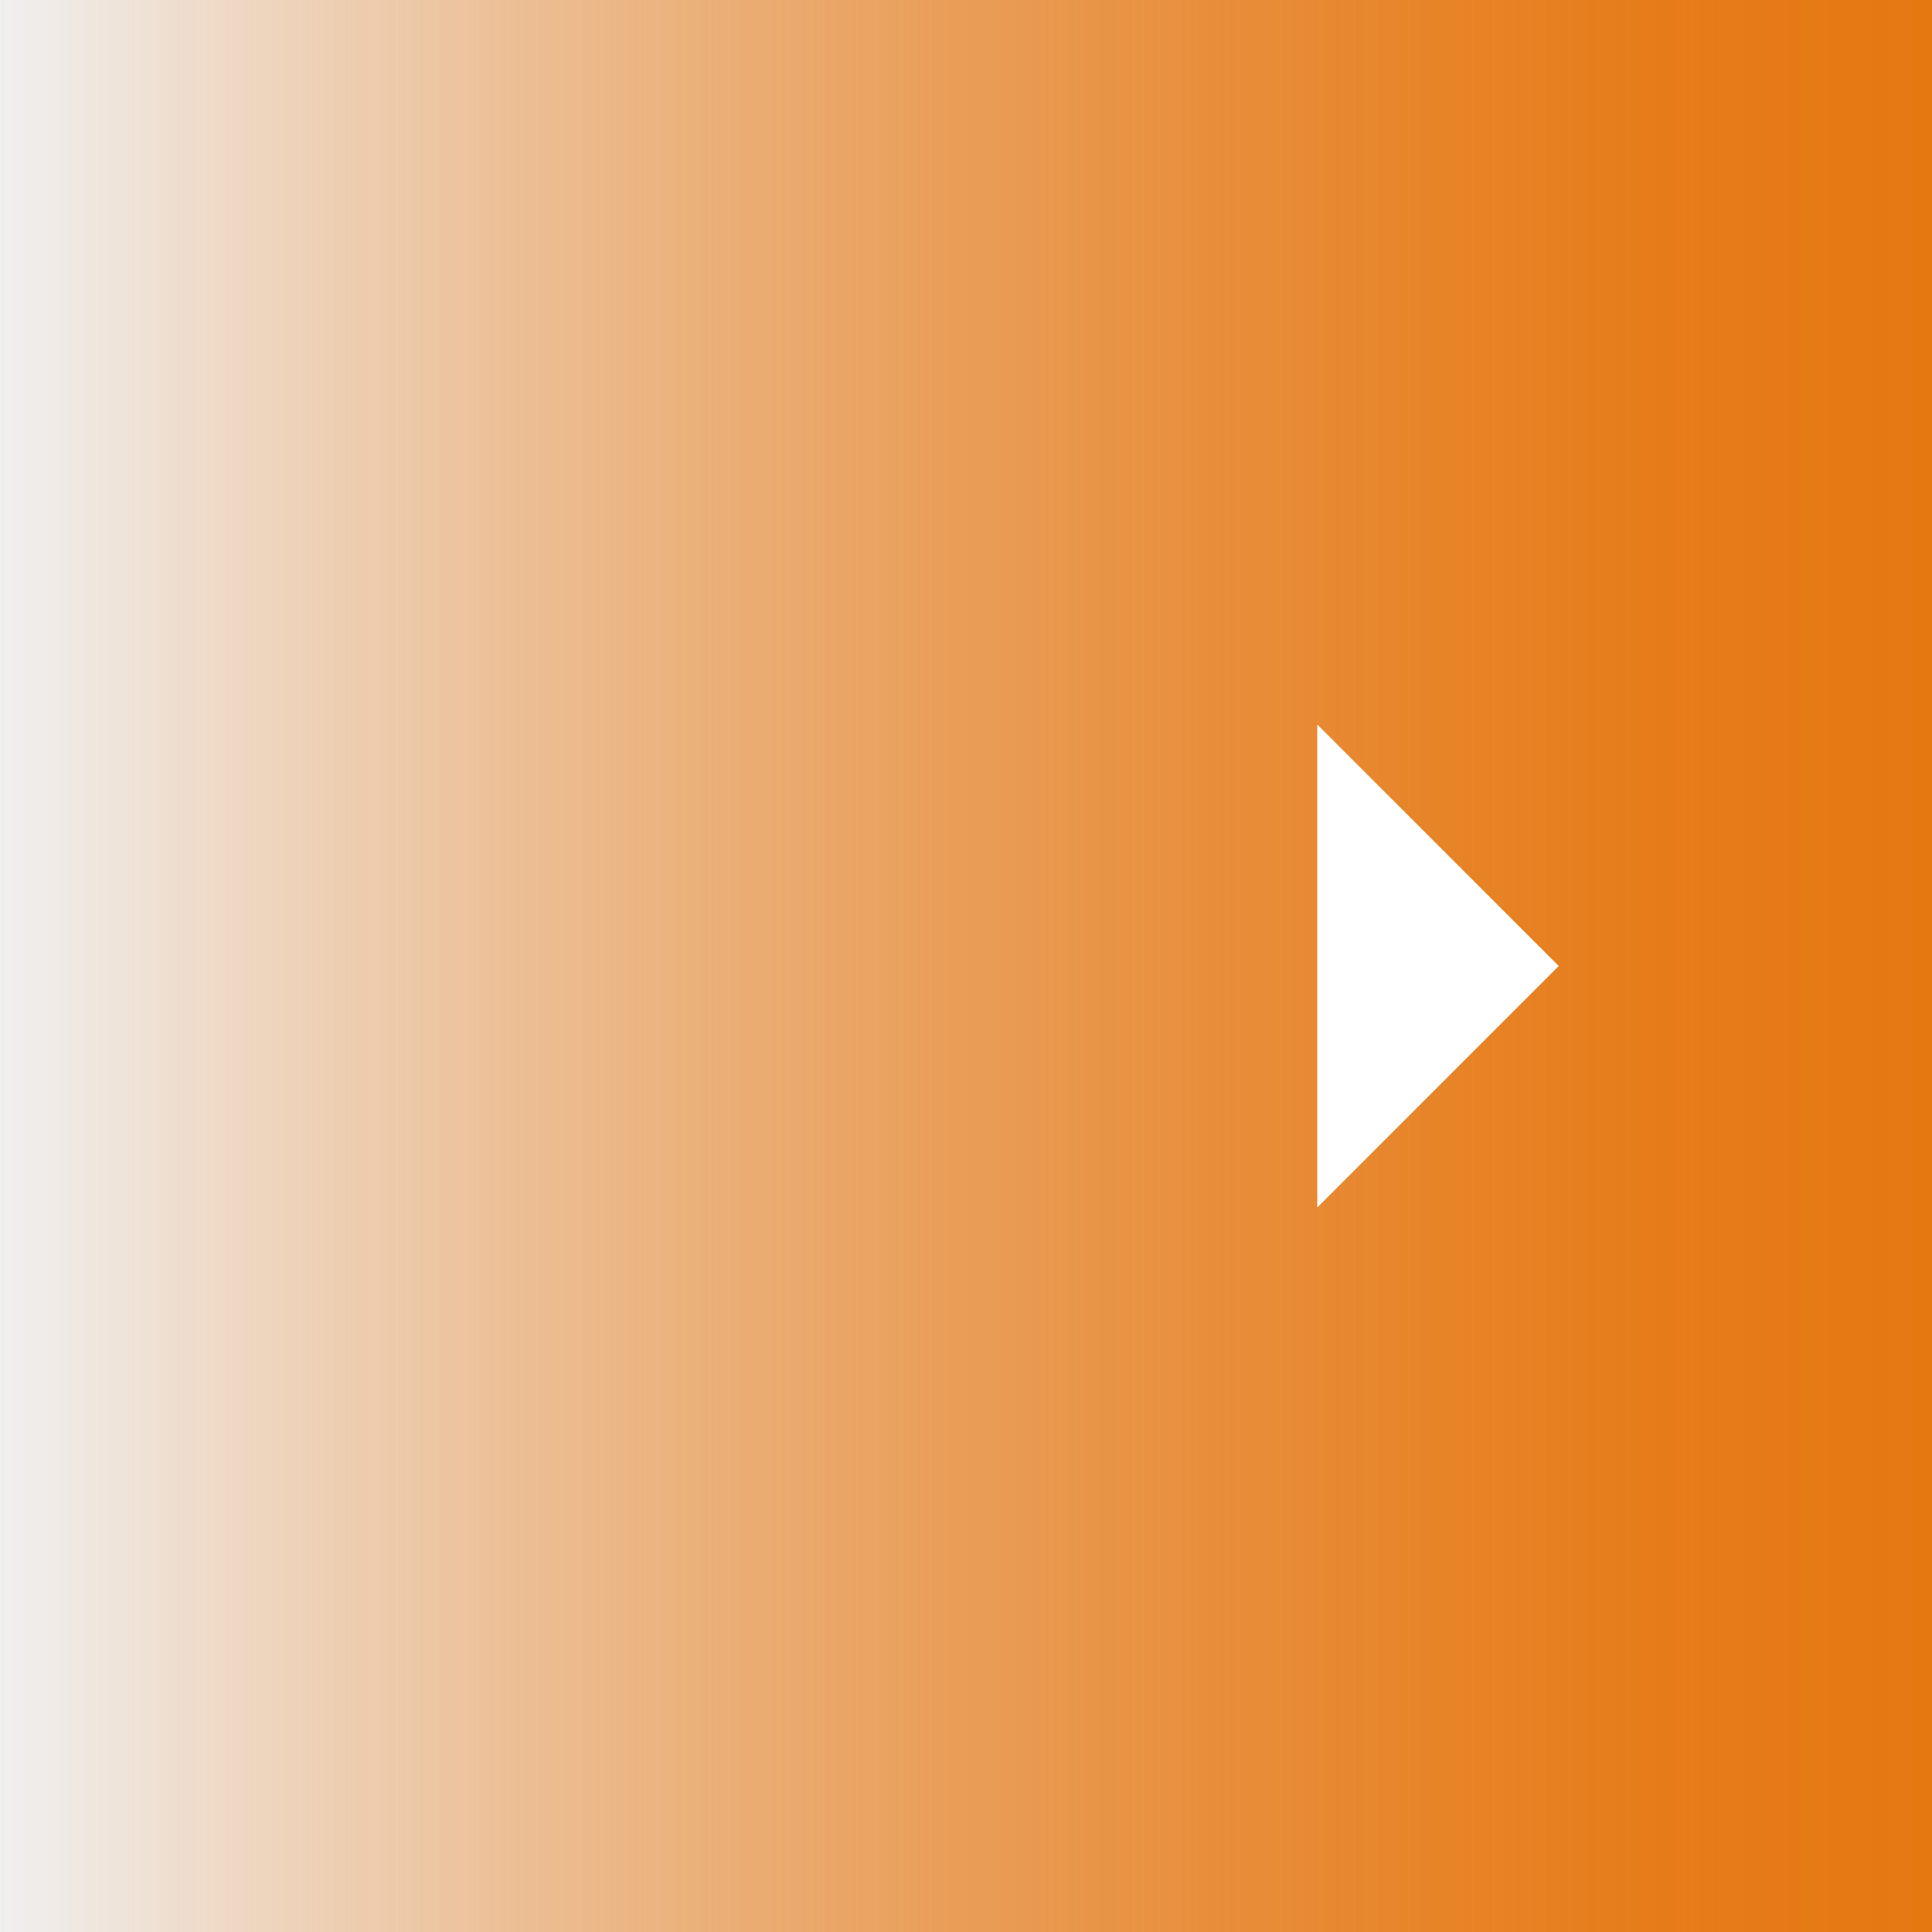
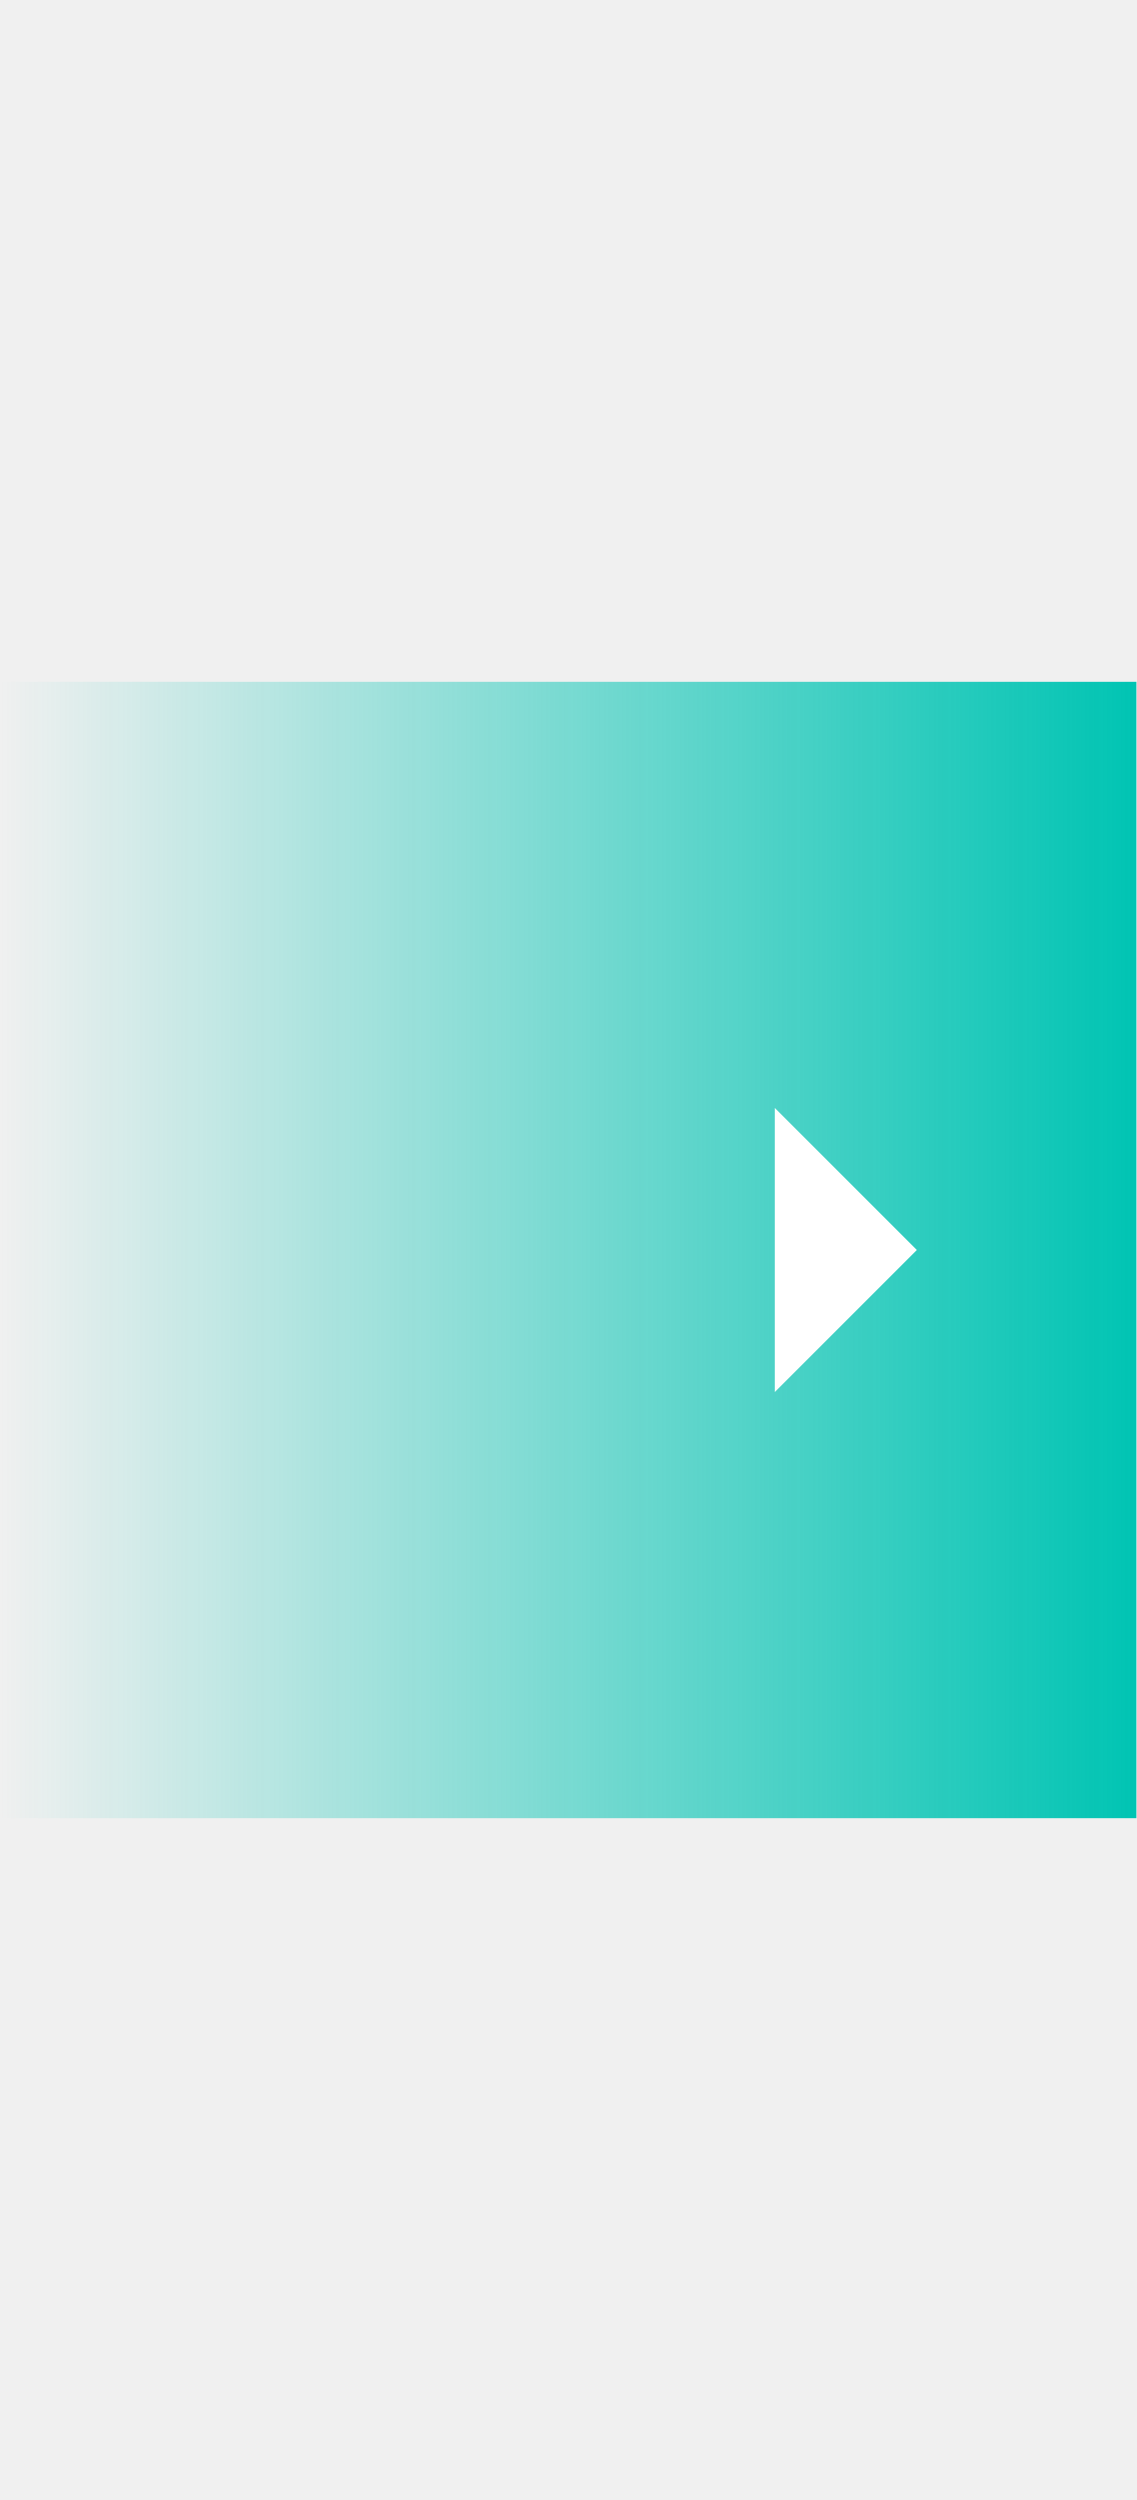
- <svg xmlns="http://www.w3.org/2000/svg" width="44" height="44" viewBox="0 0 44 44">
+ <svg xmlns="http://www.w3.org/2000/svg" width="20" height="44" viewBox="0 0 44 44">
  <defs>
    <style>.a{fill:url(#a);}.b{fill:#fff;}</style>
    <linearGradient id="a" y1="24" x2="44" y2="24" gradientTransform="matrix(1, 0, 0, -1, 0, 46)" gradientUnits="userSpaceOnUse">
-       <stop offset="0" stop-color="#e67812" stop-opacity="0" />
-       <stop offset="0.14" stop-color="#e67812" stop-opacity="0.23" />
-       <stop offset="0.31" stop-color="#e67812" stop-opacity="0.47" />
-       <stop offset="0.47" stop-color="#e67812" stop-opacity="0.66" />
-       <stop offset="0.62" stop-color="#e67812" stop-opacity="0.81" />
-       <stop offset="0.76" stop-color="#e67812" stop-opacity="0.91" />
-       <stop offset="0.89" stop-color="#e67812" stop-opacity="0.98" />
-       <stop offset="1" stop-color="#e67812" />
+       <stop offset="0" stop-color="#00C4B3" stop-opacity="0" />
+       <stop offset="1" stop-color="#00C4B3" stop-opacity="1" />
    </linearGradient>
  </defs>
  <rect class="a" width="44" height="44" />
  <polygon class="b" points="30 16.5 35.5 22 30 27.5 30 16.5" />
</svg>
